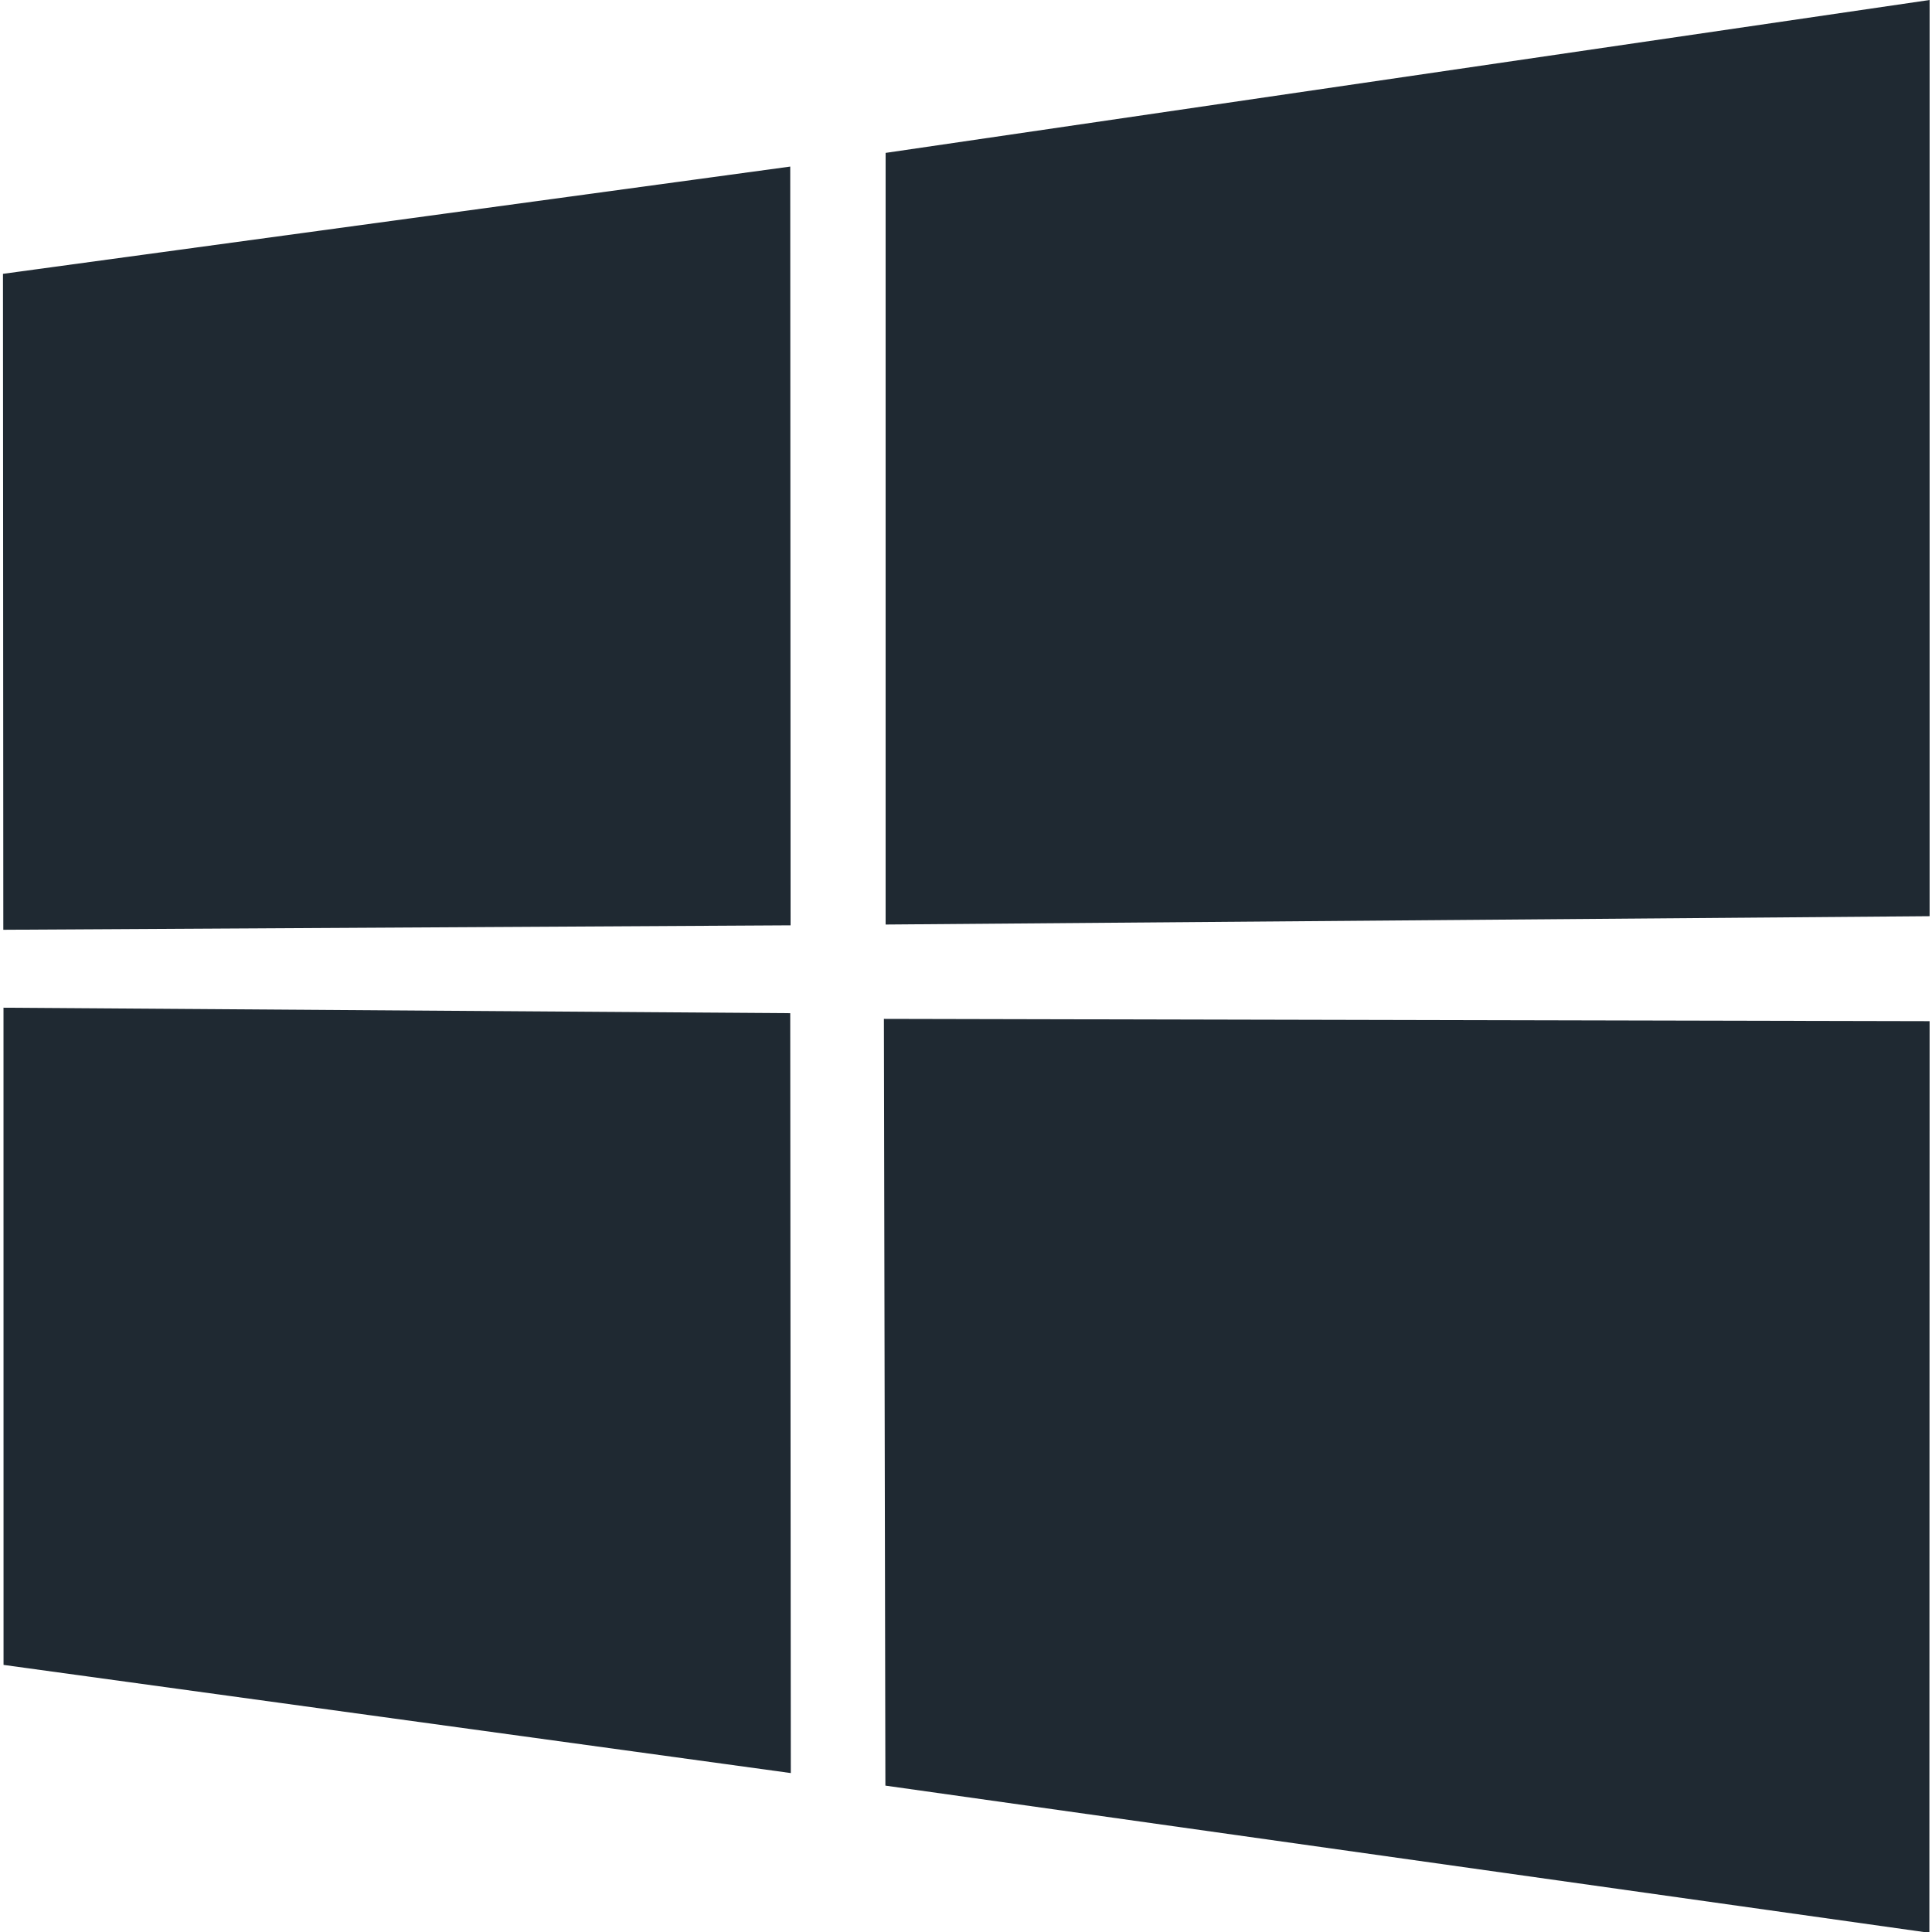
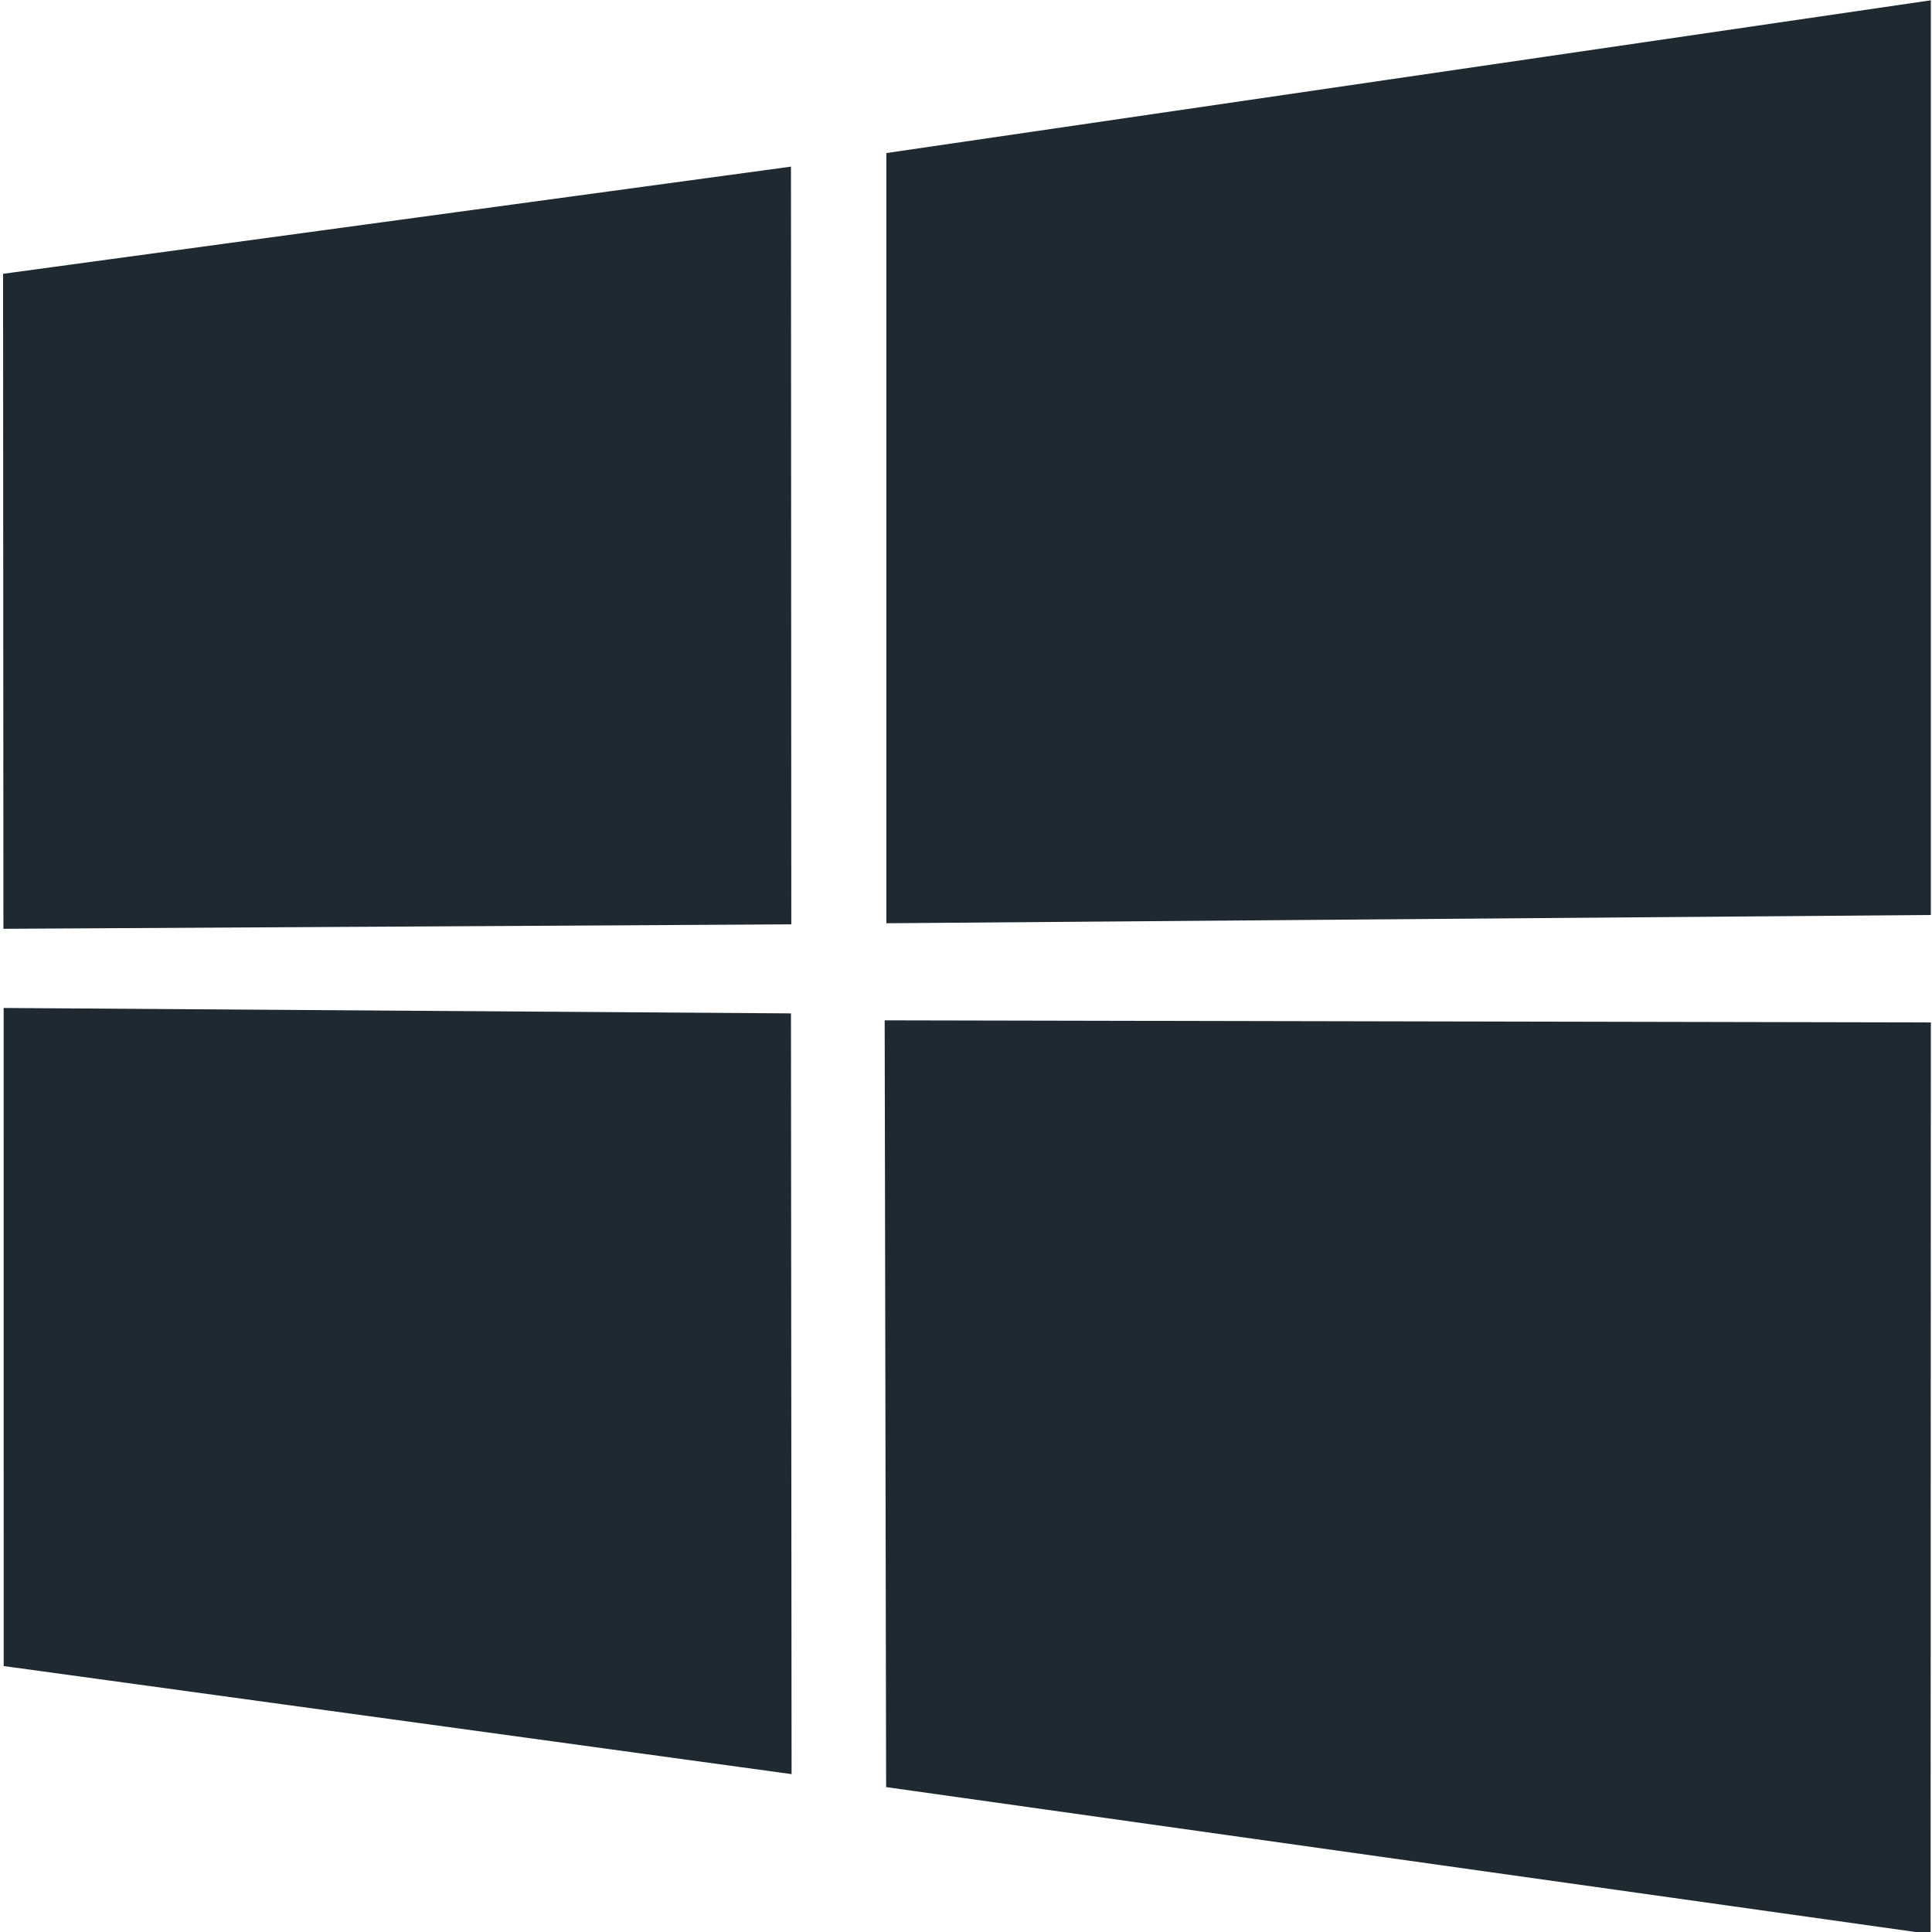
- <svg xmlns="http://www.w3.org/2000/svg" width="64" height="64" version="1.1" viewBox="0 0 16.933 16.933">
-   <path d="m0.026 2.4 6.9-0.94 3e-3 6.65-6.9 0.039zm6.9 6.48 0.005 6.66l-6.9-0.948-3.87e-4 -5.76zm0.836-7.54 9.15-1.34v8.03l-9.15 0.073zm9.15 7.61-0.002 7.99-9.15-1.29-0.013-6.72z" fill="#1f2932" stroke-width=".423" />
+ <svg xmlns="http://www.w3.org/2000/svg" version="1.1" viewBox="0 0 64 64">
+   <path d="m0.102 9.07 26.1-3.55 0.011 25.1-26.1 0.148zm26.1 24.5 0.02 25.2l-26.1-3.58-0.001-21.8zm3.16-28.5 34.6-5.06v30.3l-34.6 0.274zm34.6 28.8-0.008 30.2-34.6-4.87-0.048-25.4z" fill="#1f2932" stroke-width="1.6" />
</svg>
